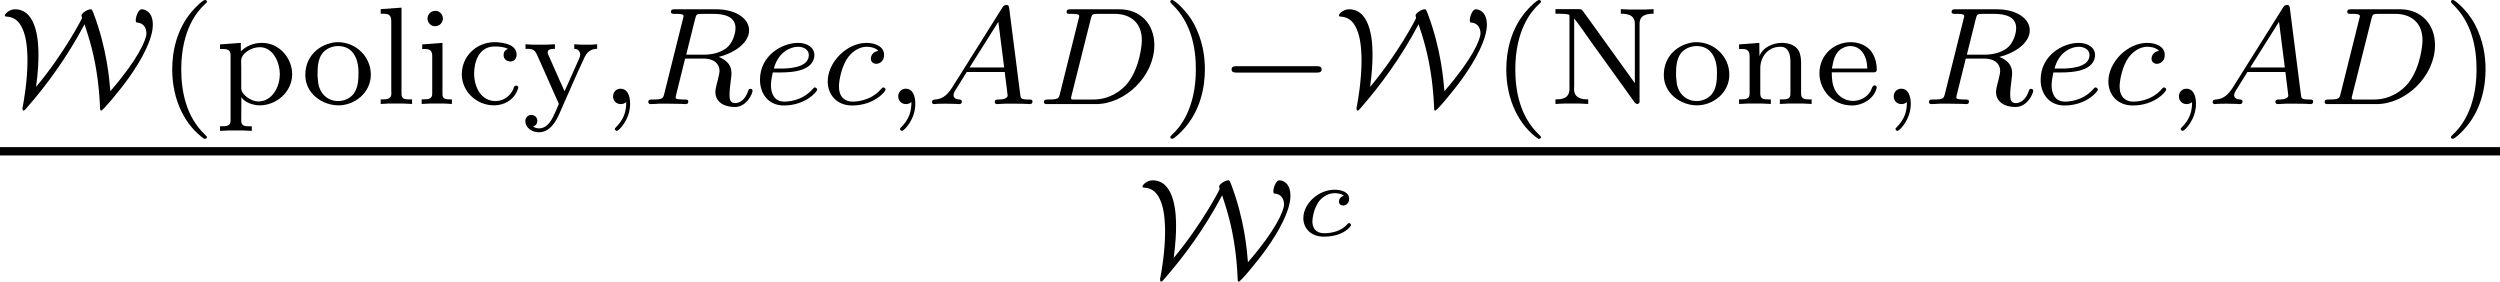
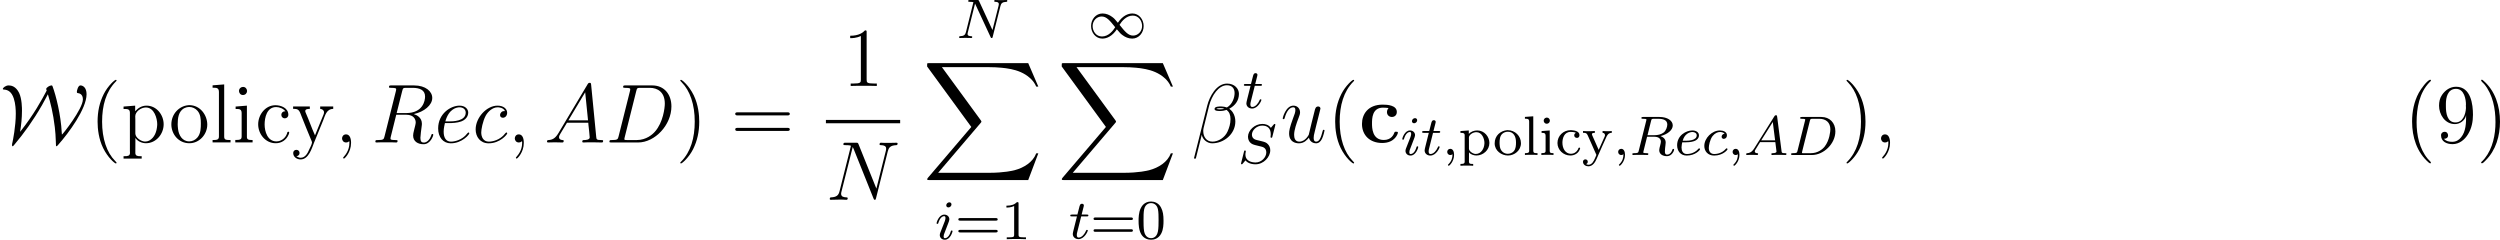
- <svg xmlns="http://www.w3.org/2000/svg" xmlns:xlink="http://www.w3.org/1999/xlink" version="1.1" width="143.549pt" height="16.173pt" viewBox="36.8 518.981 143.549 16.173">
+ <svg xmlns="http://www.w3.org/2000/svg" xmlns:xlink="http://www.w3.org/1999/xlink" version="1.1" width="357.717pt" height="34.304pt" viewBox="99.252 183.665 357.717 34.304">
  <defs>
-     <path id="g14-99" d="M2.774-2.295C2.696-2.277 2.493-2.176 2.493-1.955C2.493-1.805 2.606-1.728 2.732-1.728C2.875-1.728 3.078-1.829 3.078-2.116C3.078-2.505 2.624-2.636 2.242-2.636C1.315-2.636 .448-1.835 .448-1.004C.448-.436 .861 .06 1.632 .06C2.756 .06 3.186-.538 3.186-.604C3.186-.658 3.12-.723 3.072-.723C3.043-.723 3.037-.717 2.947-.628C2.624-.257 2.068-.137 1.644-.137C1.148-.137 .968-.46 .968-.807C.968-.825 .98-1.518 1.393-2.026C1.482-2.128 1.793-2.439 2.248-2.439C2.277-2.439 2.594-2.439 2.774-2.295Z" />
-     <path id="g15-59" d="M1.49-.12C1.49 .399 1.379 .853 .885 1.347C.853 1.371 .837 1.387 .837 1.427C.837 1.49 .901 1.538 .956 1.538C1.052 1.538 1.714 .909 1.714-.024C1.714-.534 1.522-.885 1.172-.885C.893-.885 .733-.662 .733-.446C.733-.223 .885 0 1.18 0C1.371 0 1.49-.112 1.49-.12Z" />
-     <path id="g15-65" d="M1.474-.948C1.108-.367 .781-.287 .494-.263C.414-.255 .319-.247 .319-.112C.319-.088 .335 0 .43 0C.502 0 .55-.024 1.108-.024C1.65-.024 1.833 0 1.873 0S2.032 0 2.032-.151C2.032-.255 1.929-.263 1.889-.263C1.722-.271 1.554-.335 1.554-.51C1.554-.63 1.618-.733 1.769-.964L2.311-1.841H4.495L4.663-.494C4.663-.383 4.519-.263 4.144-.263C4.025-.263 3.921-.263 3.921-.112C3.921-.104 3.929 0 4.057 0C4.136 0 4.439-.016 4.511-.024H5.013C5.731-.024 5.866 0 5.93 0C5.962 0 6.089 0 6.089-.151C6.089-.263 5.986-.263 5.858-.263C5.42-.263 5.412-.335 5.388-.534L4.758-5.46C4.734-5.635 4.726-5.691 4.591-5.691C4.447-5.691 4.4-5.611 4.352-5.531L1.474-.948ZM2.479-2.104L4.129-4.726L4.463-2.104H2.479Z" />
-     <path id="g15-68" d="M1.331-.63C1.259-.327 1.243-.263 .654-.263C.502-.263 .406-.263 .406-.112C.406 0 .51 0 .646 0H3.387C5.069 0 6.743-1.61 6.743-3.387C6.743-4.607 5.93-5.444 4.742-5.444H1.953C1.809-5.444 1.706-5.444 1.706-5.292C1.706-5.181 1.801-5.181 1.937-5.181C2.2-5.181 2.431-5.181 2.431-5.053C2.431-5.021 2.423-5.013 2.399-4.91L1.331-.63ZM3.092-4.886C3.164-5.157 3.172-5.181 3.499-5.181H4.463C5.396-5.181 6.025-4.647 6.025-3.674C6.025-3.411 5.914-2.112 5.22-1.219C4.87-.773 4.184-.263 3.244-.263H2.056C1.985-.279 1.961-.279 1.961-.335C1.961-.399 1.977-.462 1.993-.51L3.092-4.886Z" />
-     <path id="g15-82" d="M3.092-4.886C3.164-5.157 3.172-5.181 3.499-5.181H4.144C4.798-5.181 5.412-5.013 5.412-4.368C5.412-4.017 5.228-3.459 4.862-3.196C4.479-2.925 4.025-2.837 3.563-2.837H2.582L3.092-4.886ZM4.447-2.71C5.428-2.957 6.193-3.555 6.193-4.232C6.193-4.926 5.412-5.444 4.304-5.444H1.953C1.809-5.444 1.706-5.444 1.706-5.292C1.706-5.181 1.809-5.181 1.937-5.181C2.2-5.181 2.431-5.181 2.431-5.053C2.431-5.021 2.423-5.013 2.399-4.91L1.331-.63C1.259-.327 1.243-.263 .654-.263C.502-.263 .406-.263 .406-.112C.406-.08 .43 0 .534 0C.685 0 .869-.016 1.028-.024H1.522C2.264-.024 2.495 0 2.542 0S2.702 0 2.702-.151C2.702-.263 2.598-.263 2.463-.263C2.439-.263 2.295-.263 2.16-.279C1.993-.295 1.977-.319 1.977-.391C1.977-.43 1.993-.478 2-.518L2.519-2.614H3.555C4.272-2.614 4.495-2.232 4.495-1.905C4.495-1.793 4.439-1.57 4.4-1.403C4.336-1.172 4.256-.853 4.256-.709C4.256-.096 4.782 .167 5.372 .167C6.065 .167 6.392-.614 6.392-.765C6.392-.797 6.368-.877 6.265-.877C6.177-.877 6.153-.805 6.145-.773C5.97-.223 5.627-.056 5.396-.056C5.101-.056 5.069-.279 5.069-.542S5.117-1.156 5.149-1.419C5.181-1.658 5.181-1.706 5.181-1.785C5.181-2.264 4.87-2.542 4.447-2.71Z" />
-     <path id="g15-99" d="M3.26-3.053C2.933-3.013 2.829-2.766 2.829-2.606C2.829-2.375 3.037-2.311 3.14-2.311C3.18-2.311 3.587-2.343 3.587-2.829S3.061-3.515 2.582-3.515C1.451-3.515 .351-2.415 .351-1.299C.351-.542 .869 .08 1.753 .08C3.013 .08 3.674-.725 3.674-.829C3.674-.901 3.595-.956 3.547-.956S3.475-.933 3.435-.885C2.805-.143 1.913-.143 1.769-.143C1.339-.143 .996-.406 .996-1.012C.996-1.363 1.156-2.208 1.53-2.702C1.881-3.148 2.279-3.292 2.59-3.292C2.686-3.292 3.053-3.284 3.26-3.053Z" />
-     <path id="g15-101" d="M1.602-1.817C1.777-1.817 2.375-1.825 2.798-1.977C3.491-2.216 3.515-2.694 3.515-2.813C3.515-3.26 3.092-3.515 2.574-3.515C1.674-3.515 .391-2.805 .391-1.395C.391-.582 .885 .08 1.761 .08C3.005 .08 3.674-.717 3.674-.829C3.674-.901 3.595-.956 3.547-.956S3.475-.933 3.435-.885C2.805-.143 1.913-.143 1.777-.143C1.196-.143 1.02-.638 1.02-1.084C1.02-1.323 1.092-1.682 1.124-1.817H1.602ZM1.188-2.04C1.443-3.013 2.168-3.292 2.574-3.292C2.893-3.292 3.196-3.132 3.196-2.813C3.196-2.04 1.889-2.04 1.554-2.04H1.188Z" />
-     <path id="g6-78" d="M.351-5.452V-5.189C.55-5.189 .741-5.189 .94-5.173L1.084-5.149C1.14-5.133 1.156-5.117 1.156-5.053V-.877C1.156-.311 .709-.271 .351-.271V-.008L.877-.032H1.73L2.232-.008V-.271C1.881-.271 1.419-.327 1.419-.869C1.419-.933 1.427-1.004 1.427-1.068V-4.918C1.753-4.511 2.04-4.073 2.343-3.65L4.184-1.092C4.4-.789 4.615-.494 4.83-.191C4.886-.112 4.941-.008 5.053-.008H5.077C5.173-.04 5.181-.096 5.181-.159V-4.615C5.181-5.141 5.643-5.189 5.986-5.189V-5.452L5.483-5.428H4.631L4.105-5.452V-5.189C4.447-5.189 4.91-5.141 4.91-4.615V-1.203L1.945-5.324L1.841-5.436L1.69-5.452H.351Z" />
    <path id="g6-99" d="M2.925-3.172C2.766-3.108 2.678-2.981 2.678-2.821C2.678-2.598 2.837-2.447 3.092-2.447C3.316-2.447 3.427-2.662 3.427-2.829C3.427-3.411 2.742-3.523 2.256-3.555H2.16C1.124-3.555 .279-2.75 .279-1.714C.279-.733 1.116 .072 2.128 .072C2.686 .072 3.236-.215 3.459-.765C3.475-.821 3.523-.893 3.523-.956C3.523-1.028 3.467-1.06 3.403-1.06C3.252-1.06 3.276-.893 3.18-.749C2.981-.399 2.622-.175 2.216-.175C1.395-.175 .988-.956 .988-1.761C.988-2.399 1.243-3.308 2.168-3.308C2.391-3.308 2.702-3.292 2.925-3.172Z" />
-     <path id="g6-101" d="M.94-1.825H3.371C3.475-1.825 3.523-1.881 3.523-1.977C3.523-2.375 3.403-2.837 3.116-3.132C2.829-3.419 2.431-3.555 2.024-3.555C1.092-3.555 .231-2.845 .231-1.761C.231-.853 .956 .08 2.104 .08C2.702 .08 3.339-.295 3.507-.885C3.515-.909 3.523-.933 3.523-.956C3.523-1.02 3.467-1.076 3.403-1.076C3.252-1.076 3.228-.821 3.156-.725C2.957-.391 2.558-.183 2.168-.183C1.745-.183 1.339-.406 1.132-.797C.964-1.116 .94-1.474 .94-1.825ZM.948-2.04C1.028-2.495 1.108-2.989 1.578-3.22C1.714-3.292 1.857-3.332 2.008-3.332C2.527-3.332 2.877-2.901 2.957-2.327C2.965-2.232 2.965-2.136 2.981-2.04H.948Z" />
    <path id="g6-105" d="M.359-3.427V-3.164H.486C.741-3.164 .933-3.116 .933-2.774V-.606C.933-.279 .725-.271 .327-.271V-.008L.813-.032H1.618L2.064-.008V-.271H1.953C1.722-.271 1.522-.287 1.522-.558V-3.515L1.227-3.491L.359-3.427ZM1.044-5.348C.805-5.316 .662-5.109 .662-4.91C.662-4.694 .837-4.471 1.092-4.471C1.363-4.471 1.546-4.686 1.546-4.918C1.546-5.133 1.371-5.356 1.116-5.356C1.092-5.356 1.068-5.348 1.044-5.348Z" />
    <path id="g6-108" d="M.327-5.452V-5.189H.43C.693-5.189 .933-5.181 .933-4.774V-.781C.933-.725 .94-.669 .94-.606C.94-.287 .685-.271 .406-.271H.327V-.008L.805-.032H1.634L2.128-.008V-.271H1.945C1.722-.271 1.522-.295 1.522-.582V-5.539L.327-5.452Z" />
-     <path id="g6-110" d="M.319-3.427V-3.164H.47C.701-3.164 .925-3.132 .925-2.766V-.606C.925-.279 .717-.271 .319-.271V-.008L.805-.032H1.642L2.144-.008V-.271H1.977C1.73-.271 1.538-.295 1.538-.598V-2.064C1.538-2.654 1.929-3.292 2.694-3.292C3.148-3.292 3.268-2.893 3.268-2.415V-.574C3.268-.295 3.053-.271 2.821-.271H2.662V-.008L3.164-.032H4.001L4.487-.008V-.271H4.328C4.097-.271 3.881-.295 3.881-.582V-2.279C3.881-2.542 3.873-2.813 3.746-3.061C3.547-3.411 3.132-3.515 2.758-3.515C2.271-3.515 1.666-3.252 1.49-2.75L1.482-3.515L1.188-3.491L.319-3.427Z" />
    <path id="g6-111" d="M1.993-3.555C1.076-3.459 .231-2.798 .231-1.666C.231-.598 1.219 .072 2.136 .072C3.061 .072 3.993-.646 3.993-1.69C3.993-2.718 3.148-3.555 2.096-3.555H1.993ZM.94-1.546C.94-1.61 .933-1.682 .933-1.753C.933-2.168 .972-2.718 1.315-3.029C1.53-3.228 1.825-3.332 2.12-3.332C2.933-3.332 3.284-2.654 3.284-1.825C3.284-1.387 3.268-.901 2.965-.542C2.75-.303 2.431-.175 2.112-.175C1.522-.175 1.06-.59 .972-1.219C.956-1.331 .956-1.435 .94-1.546Z" />
    <path id="g6-112" d="M.271-3.427V-3.164H.399C.646-3.164 .877-3.14 .877-2.829V.948C.877 1.267 .654 1.275 .271 1.275V1.538L.757 1.514H1.594L2.096 1.538V1.275H1.913C1.682 1.275 1.49 1.243 1.49 .956L1.498-.399C1.674-.096 2.176 .072 2.55 .072C3.515 .072 4.415-.701 4.415-1.722C4.415-2.606 3.706-3.515 2.678-3.515C2.224-3.515 1.793-3.355 1.467-3.029V-3.515L.271-3.427ZM3.698-1.594C3.666-.948 3.252-.151 2.463-.151C2.064-.151 1.49-.542 1.49-.901V-2.176C1.49-2.271 1.482-2.367 1.482-2.471C1.482-2.917 2.072-3.268 2.55-3.268C3.347-3.268 3.706-2.351 3.706-1.722C3.706-1.682 3.706-1.634 3.698-1.594Z" />
    <path id="g6-121" d="M.175-3.435V-3.172H.295C.566-3.172 .709-3.116 .837-2.829L1.02-2.423C1.339-1.698 1.666-.972 1.985-.247L2.056-.096C2.072-.072 2.08-.048 2.08-.016V.008C2.072 .056 2.04 .112 2.016 .159L1.897 .438C1.714 .845 1.474 1.395 .94 1.395C.821 1.395 .709 1.347 .606 1.299C.733 1.243 .853 1.164 .853 .956C.853 .757 .693 .622 .51 .622C.311 .622 .167 .781 .167 .964C.167 1.395 .59 1.618 .933 1.618C1.562 1.618 1.913 1.036 2.136 .518L2.351 .024C2.726-.805 3.076-1.65 3.467-2.471C3.602-2.79 3.77-3.172 4.288-3.172V-3.435L3.961-3.411H3.379L2.973-3.435V-3.172C3.204-3.172 3.316-3.005 3.316-2.845C3.316-2.694 3.22-2.542 3.164-2.407L2.598-1.14C2.534-1.004 2.479-.869 2.415-.733C2.343-.925 2.248-1.116 2.16-1.307L1.506-2.782C1.482-2.845 1.451-2.901 1.451-2.965V-3.005C1.474-3.172 1.722-3.172 1.865-3.172V-3.435L1.355-3.411H.598L.175-3.435Z" />
-     <path id="g17-40" d="M2.654 1.993C2.718 1.993 2.813 1.993 2.813 1.897C2.813 1.865 2.805 1.857 2.702 1.753C1.61 .725 1.339-.757 1.339-1.993C1.339-4.288 2.287-5.364 2.694-5.731C2.805-5.834 2.813-5.842 2.813-5.882S2.782-5.978 2.702-5.978C2.574-5.978 2.176-5.571 2.112-5.499C1.044-4.384 .821-2.949 .821-1.993C.821-.207 1.57 1.227 2.654 1.993Z" />
-     <path id="g17-41" d="M2.463-1.993C2.463-2.75 2.335-3.658 1.841-4.599C1.451-5.332 .725-5.978 .582-5.978C.502-5.978 .478-5.922 .478-5.882C.478-5.85 .478-5.834 .574-5.738C1.69-4.678 1.945-3.22 1.945-1.993C1.945 .295 .996 1.379 .59 1.745C.486 1.849 .478 1.857 .478 1.897S.502 1.993 .582 1.993C.709 1.993 1.108 1.586 1.172 1.514C2.24 .399 2.463-1.036 2.463-1.993Z" />
-     <path id="g12-0" d="M5.571-1.809C5.699-1.809 5.874-1.809 5.874-1.993S5.699-2.176 5.571-2.176H1.004C.877-2.176 .701-2.176 .701-1.993S.877-1.809 1.004-1.809H5.571Z" />
-     <path id="g12-87" d="M6.336-.741C6.28-1.411 6.145-3.156 5.38-5.189C5.3-5.388 5.292-5.396 5.276-5.412C5.26-5.444 5.22-5.444 5.204-5.444C5.013-5.444 4.678-5.212 4.678-5.085C4.678-5.045 4.71-4.981 4.71-4.941C4.71-4.91 3.69-2.925 2.072-.988C2.192-1.889 2.208-2.447 2.208-2.805C2.208-3.316 2.208-5.444 .853-5.444C.542-5.444 .279-5.181 .279-5.093C.279-5.029 .311-5.029 .422-5.021C.869-4.981 1.164-4.718 1.371-4.129C1.57-3.563 1.578-2.75 1.578-2.503C1.578-1.363 1.363-.143 1.323 .048C1.291 .191 1.291 .207 1.291 .247C1.291 .311 1.307 .375 1.355 .375S1.506 .255 1.57 .175C2.694-1.116 3.834-2.662 4.854-4.583C5.117-3.786 5.42-2.853 5.611-1.395C5.691-.781 5.731-.135 5.738 .04C5.738 .088 5.746 .303 5.754 .327C5.762 .343 5.77 .375 5.81 .375C5.906 .375 6.822-.709 7.388-1.498C8.122-2.527 8.775-3.722 8.775-4.559C8.775-5.268 8.361-5.444 8.137-5.444C7.938-5.444 7.795-5.005 7.795-4.83C7.795-4.686 7.819-4.686 7.914-4.678C8.408-4.607 8.408-4.121 8.408-4.065C8.408-3.698 7.922-2.566 6.336-.741Z" />
+     <path id="g7-99" d="M5.595-1.399C5.595-1.542 5.464-1.542 5.344-1.542C5.153-1.542 5.141-1.53 5.081-1.387C4.997-1.16 4.674-.359 3.575-.359C1.889-.359 1.889-2.176 1.889-2.714C1.889-3.419 1.901-4.985 3.467-4.985C3.551-4.985 4.256-4.961 4.256-4.902C4.256-4.89 4.244-4.878 4.22-4.866C4.184-4.83 4.029-4.651 4.029-4.352C4.029-3.85 4.435-3.646 4.734-3.646C4.985-3.646 5.44-3.802 5.44-4.364C5.44-5.344 4.065-5.416 3.419-5.416C1.291-5.416 .454-4.029 .454-2.654C.454-1.028 1.59 .072 3.347 .072C5.224 .072 5.595-1.315 5.595-1.399Z" />
+     <path id="g16-48" d="M3.897-2.542C3.897-3.395 3.81-3.913 3.547-4.423C3.196-5.125 2.55-5.3 2.112-5.3C1.108-5.3 .741-4.551 .63-4.328C.343-3.746 .327-2.957 .327-2.542C.327-2.016 .351-1.211 .733-.574C1.1 .016 1.69 .167 2.112 .167C2.495 .167 3.18 .048 3.579-.741C3.873-1.315 3.897-2.024 3.897-2.542ZM2.112-.056C1.841-.056 1.291-.183 1.124-1.02C1.036-1.474 1.036-2.224 1.036-2.638C1.036-3.188 1.036-3.746 1.124-4.184C1.291-4.997 1.913-5.077 2.112-5.077C2.383-5.077 2.933-4.941 3.092-4.216C3.188-3.778 3.188-3.18 3.188-2.638C3.188-2.168 3.188-1.451 3.092-1.004C2.925-.167 2.375-.056 2.112-.056Z" />
+     <path id="g16-49" d="M2.503-5.077C2.503-5.292 2.487-5.3 2.271-5.3C1.945-4.981 1.522-4.79 .765-4.79V-4.527C.98-4.527 1.411-4.527 1.873-4.742V-.654C1.873-.359 1.849-.263 1.092-.263H.813V0C1.14-.024 1.825-.024 2.184-.024S3.236-.024 3.563 0V-.263H3.284C2.527-.263 2.503-.359 2.503-.654V-5.077Z" />
+     <path id="g16-61" d="M5.826-2.654C5.946-2.654 6.105-2.654 6.105-2.837S5.914-3.021 5.794-3.021H.781C.662-3.021 .47-3.021 .47-2.837S.63-2.654 .749-2.654H5.826ZM5.794-.964C5.914-.964 6.105-.964 6.105-1.148S5.946-1.331 5.826-1.331H.749C.63-1.331 .47-1.331 .47-1.148S.662-.964 .781-.964H5.794Z" />
+     <path id="g10-88" d="M15.135 16.737L16.582 12.912H16.283C15.817 14.155 14.549 14.968 13.175 15.327C12.924 15.386 11.752 15.697 9.457 15.697H2.248L8.333 8.56C8.416 8.464 8.44 8.428 8.44 8.369C8.44 8.345 8.44 8.309 8.357 8.189L2.786 .574H9.337C10.939 .574 12.027 .741 12.134 .765C12.78 .861 13.82 1.064 14.765 1.662C15.064 1.853 15.876 2.391 16.283 3.359H16.582L15.135 0H1.004C.729 0 .717 .012 .681 .084C.669 .12 .669 .347 .669 .478L6.994 9.134L.801 16.391C.681 16.534 .681 16.594 .681 16.606C.681 16.737 .789 16.737 1.004 16.737H15.135Z" />
+     <path id="g14-59" d="M1.49-.12C1.49 .399 1.379 .853 .885 1.347C.853 1.371 .837 1.387 .837 1.427C.837 1.49 .901 1.538 .956 1.538C1.052 1.538 1.714 .909 1.714-.024C1.714-.534 1.522-.885 1.172-.885C.893-.885 .733-.662 .733-.446C.733-.223 .885 0 1.18 0C1.371 0 1.49-.112 1.49-.12Z" />
+     <path id="g14-65" d="M1.474-.948C1.108-.367 .781-.287 .494-.263C.414-.255 .319-.247 .319-.112C.319-.088 .335 0 .43 0C.502 0 .55-.024 1.108-.024C1.65-.024 1.833 0 1.873 0S2.032 0 2.032-.151C2.032-.255 1.929-.263 1.889-.263C1.722-.271 1.554-.335 1.554-.51C1.554-.63 1.618-.733 1.769-.964L2.311-1.841H4.495L4.663-.494C4.663-.383 4.519-.263 4.144-.263C4.025-.263 3.921-.263 3.921-.112C3.921-.104 3.929 0 4.057 0C4.136 0 4.439-.016 4.511-.024H5.013C5.731-.024 5.866 0 5.93 0C5.962 0 6.089 0 6.089-.151C6.089-.263 5.986-.263 5.858-.263C5.42-.263 5.412-.335 5.388-.534L4.758-5.46C4.734-5.635 4.726-5.691 4.591-5.691C4.447-5.691 4.4-5.611 4.352-5.531L1.474-.948ZM2.479-2.104L4.129-4.726L4.463-2.104H2.479Z" />
+     <path id="g14-68" d="M1.331-.63C1.259-.327 1.243-.263 .654-.263C.502-.263 .406-.263 .406-.112C.406 0 .51 0 .646 0H3.387C5.069 0 6.743-1.61 6.743-3.387C6.743-4.607 5.93-5.444 4.742-5.444H1.953C1.809-5.444 1.706-5.444 1.706-5.292C1.706-5.181 1.801-5.181 1.937-5.181C2.2-5.181 2.431-5.181 2.431-5.053C2.431-5.021 2.423-5.013 2.399-4.91L1.331-.63ZM3.092-4.886C3.164-5.157 3.172-5.181 3.499-5.181H4.463C5.396-5.181 6.025-4.647 6.025-3.674C6.025-3.411 5.914-2.112 5.22-1.219C4.87-.773 4.184-.263 3.244-.263H2.056C1.985-.279 1.961-.279 1.961-.335C1.961-.399 1.977-.462 1.993-.51L3.092-4.886Z" />
+     <path id="g14-78" d="M6.312-4.575C6.408-4.965 6.583-5.157 7.157-5.181C7.237-5.181 7.301-5.228 7.301-5.332C7.301-5.38 7.261-5.444 7.181-5.444C7.125-5.444 6.974-5.42 6.384-5.42C5.746-5.42 5.643-5.444 5.571-5.444C5.444-5.444 5.42-5.356 5.42-5.292C5.42-5.189 5.523-5.181 5.595-5.181C6.081-5.165 6.081-4.949 6.081-4.838C6.081-4.798 6.081-4.758 6.049-4.631L5.173-1.14L3.252-5.3C3.188-5.444 3.172-5.444 2.981-5.444H1.945C1.801-5.444 1.698-5.444 1.698-5.292C1.698-5.181 1.793-5.181 1.961-5.181C2.024-5.181 2.264-5.181 2.447-5.133L1.379-.853C1.283-.454 1.076-.279 .542-.263C.494-.263 .399-.255 .399-.112C.399-.064 .438 0 .518 0C.55 0 .733-.024 1.307-.024C1.937-.024 2.056 0 2.128 0C2.16 0 2.279 0 2.279-.151C2.279-.247 2.192-.263 2.136-.263C1.849-.271 1.61-.319 1.61-.598C1.61-.638 1.634-.749 1.634-.757L2.678-4.918H2.686L4.902-.143C4.957-.016 4.965 0 5.053 0C5.165 0 5.173-.032 5.204-.167L6.312-4.575Z" />
+     <path id="g14-82" d="M3.092-4.886C3.164-5.157 3.172-5.181 3.499-5.181H4.144C4.798-5.181 5.412-5.013 5.412-4.368C5.412-4.017 5.228-3.459 4.862-3.196C4.479-2.925 4.025-2.837 3.563-2.837H2.582L3.092-4.886ZM4.447-2.71C5.428-2.957 6.193-3.555 6.193-4.232C6.193-4.926 5.412-5.444 4.304-5.444H1.953C1.809-5.444 1.706-5.444 1.706-5.292C1.706-5.181 1.809-5.181 1.937-5.181C2.2-5.181 2.431-5.181 2.431-5.053C2.431-5.021 2.423-5.013 2.399-4.91L1.331-.63C1.259-.327 1.243-.263 .654-.263C.502-.263 .406-.263 .406-.112C.406-.08 .43 0 .534 0C.685 0 .869-.016 1.028-.024H1.522C2.264-.024 2.495 0 2.542 0S2.702 0 2.702-.151C2.702-.263 2.598-.263 2.463-.263C2.439-.263 2.295-.263 2.16-.279C1.993-.295 1.977-.319 1.977-.391C1.977-.43 1.993-.478 2-.518L2.519-2.614H3.555C4.272-2.614 4.495-2.232 4.495-1.905C4.495-1.793 4.439-1.57 4.4-1.403C4.336-1.172 4.256-.853 4.256-.709C4.256-.096 4.782 .167 5.372 .167C6.065 .167 6.392-.614 6.392-.765C6.392-.797 6.368-.877 6.265-.877C6.177-.877 6.153-.805 6.145-.773C5.97-.223 5.627-.056 5.396-.056C5.101-.056 5.069-.279 5.069-.542S5.117-1.156 5.149-1.419C5.181-1.658 5.181-1.706 5.181-1.785C5.181-2.264 4.87-2.542 4.447-2.71Z" />
+     <path id="g14-83" d="M5.348-5.396C5.356-5.428 5.372-5.475 5.372-5.515C5.372-5.571 5.324-5.611 5.268-5.611S5.197-5.595 5.109-5.499C5.021-5.396 4.814-5.141 4.726-5.045C4.415-5.499 3.913-5.611 3.507-5.611C2.399-5.611 1.451-4.678 1.451-3.77C1.451-3.308 1.698-3.037 1.737-2.981C2-2.702 2.232-2.638 2.805-2.503C3.084-2.431 3.1-2.431 3.332-2.375S4.073-2.192 4.073-1.53C4.073-.837 3.387-.096 2.55-.096C2.032-.096 1.084-.255 1.084-1.243C1.084-1.267 1.084-1.435 1.132-1.626L1.14-1.706C1.14-1.801 1.052-1.809 1.02-1.809C.917-1.809 .909-1.777 .869-1.594L.542-.295C.51-.175 .454 .04 .454 .064C.454 .128 .502 .167 .558 .167S.622 .159 .709 .056L1.092-.391C1.275-.151 1.73 .167 2.534 .167C3.69 .167 4.639-.877 4.639-1.833C4.639-2.2 4.519-2.487 4.304-2.71C4.065-2.973 3.802-3.037 3.427-3.132C3.196-3.188 2.885-3.26 2.702-3.308C2.463-3.363 2.016-3.523 2.016-4.081C2.016-4.702 2.686-5.372 3.499-5.372C4.216-5.372 4.71-4.997 4.71-4.136C4.71-3.945 4.678-3.778 4.678-3.746C4.678-3.65 4.75-3.634 4.806-3.634C4.902-3.634 4.91-3.666 4.941-3.794L5.348-5.396Z" />
+     <path id="g14-99" d="M3.26-3.053C2.933-3.013 2.829-2.766 2.829-2.606C2.829-2.375 3.037-2.311 3.14-2.311C3.18-2.311 3.587-2.343 3.587-2.829S3.061-3.515 2.582-3.515C1.451-3.515 .351-2.415 .351-1.299C.351-.542 .869 .08 1.753 .08C3.013 .08 3.674-.725 3.674-.829C3.674-.901 3.595-.956 3.547-.956S3.475-.933 3.435-.885C2.805-.143 1.913-.143 1.769-.143C1.339-.143 .996-.406 .996-1.012C.996-1.363 1.156-2.208 1.53-2.702C1.881-3.148 2.279-3.292 2.59-3.292C2.686-3.292 3.053-3.284 3.26-3.053Z" />
+     <path id="g14-101" d="M1.602-1.817C1.777-1.817 2.375-1.825 2.798-1.977C3.491-2.216 3.515-2.694 3.515-2.813C3.515-3.26 3.092-3.515 2.574-3.515C1.674-3.515 .391-2.805 .391-1.395C.391-.582 .885 .08 1.761 .08C3.005 .08 3.674-.717 3.674-.829C3.674-.901 3.595-.956 3.547-.956S3.475-.933 3.435-.885C2.805-.143 1.913-.143 1.777-.143C1.196-.143 1.02-.638 1.02-1.084C1.02-1.323 1.092-1.682 1.124-1.817H1.602ZM1.188-2.04C1.443-3.013 2.168-3.292 2.574-3.292C2.893-3.292 3.196-3.132 3.196-2.813C3.196-2.04 1.889-2.04 1.554-2.04H1.188Z" />
+     <path id="g14-105" d="M2.375-4.973C2.375-5.149 2.248-5.276 2.064-5.276C1.857-5.276 1.626-5.085 1.626-4.846C1.626-4.67 1.753-4.543 1.937-4.543C2.144-4.543 2.375-4.734 2.375-4.973ZM1.211-2.048L.781-.948C.741-.829 .701-.733 .701-.598C.701-.207 1.004 .08 1.427 .08C2.2 .08 2.527-1.036 2.527-1.14C2.527-1.219 2.463-1.243 2.407-1.243C2.311-1.243 2.295-1.188 2.271-1.108C2.088-.47 1.761-.143 1.443-.143C1.347-.143 1.251-.183 1.251-.399C1.251-.59 1.307-.733 1.411-.98C1.49-1.196 1.57-1.411 1.658-1.626L1.905-2.271C1.977-2.455 2.072-2.702 2.072-2.837C2.072-3.236 1.753-3.515 1.347-3.515C.574-3.515 .239-2.399 .239-2.295C.239-2.224 .295-2.192 .359-2.192C.462-2.192 .47-2.24 .494-2.319C.717-3.076 1.084-3.292 1.323-3.292C1.435-3.292 1.514-3.252 1.514-3.029C1.514-2.949 1.506-2.837 1.427-2.598L1.211-2.048Z" />
+     <path id="g14-116" d="M1.761-3.172H2.542C2.694-3.172 2.79-3.172 2.79-3.324C2.79-3.435 2.686-3.435 2.55-3.435H1.825L2.112-4.567C2.144-4.686 2.144-4.726 2.144-4.734C2.144-4.902 2.016-4.981 1.881-4.981C1.61-4.981 1.554-4.766 1.467-4.407L1.219-3.435H.454C.303-3.435 .199-3.435 .199-3.284C.199-3.172 .303-3.172 .438-3.172H1.156L.677-1.259C.63-1.06 .558-.781 .558-.669C.558-.191 .948 .08 1.371 .08C2.224 .08 2.71-1.044 2.71-1.14C2.71-1.227 2.638-1.243 2.59-1.243C2.503-1.243 2.495-1.211 2.439-1.092C2.279-.709 1.881-.143 1.395-.143C1.227-.143 1.132-.255 1.132-.518C1.132-.669 1.156-.757 1.18-.861L1.761-3.172Z" />
+     <path id="g15-12" d="M6.767-6.958C6.767-7.675 6.157-8.428 5.069-8.428C3.527-8.428 2.546-6.539 2.236-5.296L.347 2.2C.323 2.295 .395 2.319 .454 2.319C.538 2.319 .598 2.307 .61 2.248L1.447-1.1C1.566-.43 2.224 .12 2.929 .12C4.639 .12 6.253-1.219 6.253-3.001C6.253-3.455 6.145-3.909 5.894-4.292C5.75-4.519 5.571-4.686 5.38-4.83C6.241-5.284 6.767-6.013 6.767-6.958ZM4.686-4.842C4.495-4.77 4.304-4.746 4.077-4.746C3.909-4.746 3.754-4.734 3.539-4.806C3.658-4.89 3.838-4.914 4.089-4.914C4.304-4.914 4.519-4.89 4.686-4.842ZM6.145-7.066C6.145-6.408 5.822-5.452 5.045-5.009C4.818-5.093 4.507-5.153 4.244-5.153C3.993-5.153 3.276-5.177 3.276-4.794C3.276-4.471 3.933-4.507 4.136-4.507C4.447-4.507 4.722-4.579 5.009-4.663C5.392-4.352 5.559-3.945 5.559-3.347C5.559-2.654 5.368-2.092 5.141-1.578C4.746-.693 3.814-.12 2.989-.12C2.116-.12 1.662-.813 1.662-1.626C1.662-1.733 1.662-1.889 1.71-2.068L2.487-5.212C2.881-6.779 3.885-8.189 5.045-8.189C5.906-8.189 6.145-7.592 6.145-7.066Z" />
+     <path id="g15-59" d="M2.331 .048C2.331-.646 2.104-1.16 1.614-1.16C1.231-1.16 1.04-.849 1.04-.586S1.219 0 1.626 0C1.781 0 1.913-.048 2.02-.155C2.044-.179 2.056-.179 2.068-.179C2.092-.179 2.092-.012 2.092 .048C2.092 .442 2.02 1.219 1.327 1.997C1.196 2.14 1.196 2.164 1.196 2.188C1.196 2.248 1.255 2.307 1.315 2.307C1.411 2.307 2.331 1.423 2.331 .048Z" />
+     <path id="g15-65" d="M2.032-1.327C1.614-.622 1.207-.383 .634-.347C.502-.335 .406-.335 .406-.12C.406-.048 .466 0 .55 0C.765 0 1.303-.024 1.518-.024C1.865-.024 2.248 0 2.582 0C2.654 0 2.798 0 2.798-.227C2.798-.335 2.702-.347 2.63-.347C2.355-.371 2.128-.466 2.128-.753C2.128-.921 2.2-1.052 2.355-1.315L3.264-2.821H6.312C6.324-2.714 6.324-2.618 6.336-2.511C6.372-2.2 6.516-.956 6.516-.729C6.516-.371 5.906-.347 5.715-.347C5.583-.347 5.452-.347 5.452-.132C5.452 0 5.559 0 5.631 0C5.834 0 6.073-.024 6.276-.024H6.958C7.687-.024 8.213 0 8.225 0C8.309 0 8.44 0 8.44-.227C8.44-.347 8.333-.347 8.153-.347C7.496-.347 7.484-.454 7.448-.813L6.719-8.273C6.695-8.512 6.647-8.536 6.516-8.536C6.396-8.536 6.324-8.512 6.217-8.333L2.032-1.327ZM3.467-3.168L5.87-7.185L6.276-3.168H3.467Z" />
+     <path id="g15-68" d="M1.877-.885C1.769-.466 1.745-.347 .909-.347C.681-.347 .562-.347 .562-.132C.562 0 .634 0 .873 0H4.663C7.077 0 9.433-2.499 9.433-5.165C9.433-6.886 8.404-8.165 6.695-8.165H2.857C2.63-8.165 2.523-8.165 2.523-7.938C2.523-7.819 2.63-7.819 2.809-7.819C3.539-7.819 3.539-7.723 3.539-7.592C3.539-7.568 3.539-7.496 3.491-7.317L1.877-.885ZM4.4-7.352C4.507-7.795 4.555-7.819 5.021-7.819H6.336C7.46-7.819 8.488-7.209 8.488-5.559C8.488-4.961 8.249-2.881 7.089-1.566C6.755-1.172 5.846-.347 4.471-.347H3.108C2.941-.347 2.917-.347 2.845-.359C2.714-.371 2.702-.395 2.702-.49C2.702-.574 2.726-.646 2.75-.753L4.4-7.352Z" />
+     <path id="g15-78" d="M8.847-6.91C8.978-7.424 9.17-7.783 10.078-7.819C10.114-7.819 10.258-7.831 10.258-8.034C10.258-8.165 10.15-8.165 10.102-8.165C9.863-8.165 9.253-8.141 9.014-8.141H8.44C8.273-8.141 8.058-8.165 7.89-8.165C7.819-8.165 7.675-8.165 7.675-7.938C7.675-7.819 7.771-7.819 7.855-7.819C8.572-7.795 8.62-7.52 8.62-7.305C8.62-7.197 8.608-7.161 8.572-6.994L7.221-1.602L4.663-7.962C4.579-8.153 4.567-8.165 4.304-8.165H2.845C2.606-8.165 2.499-8.165 2.499-7.938C2.499-7.819 2.582-7.819 2.809-7.819C2.869-7.819 3.575-7.819 3.575-7.711C3.575-7.687 3.551-7.592 3.539-7.556L1.949-1.219C1.805-.634 1.518-.383 .729-.347C.669-.347 .55-.335 .55-.12C.55 0 .669 0 .705 0C.944 0 1.554-.024 1.793-.024H2.367C2.534-.024 2.738 0 2.905 0C2.989 0 3.12 0 3.12-.227C3.12-.335 3.001-.347 2.953-.347C2.558-.359 2.176-.43 2.176-.861C2.176-.956 2.2-1.064 2.224-1.16L3.838-7.556C3.909-7.436 3.909-7.412 3.957-7.305L6.802-.215C6.862-.072 6.886 0 6.994 0C7.113 0 7.125-.036 7.173-.239L8.847-6.91Z" />
+     <path id="g15-82" d="M4.4-7.352C4.507-7.795 4.555-7.819 5.021-7.819H5.882C6.91-7.819 7.675-7.508 7.675-6.575C7.675-5.966 7.364-4.208 4.961-4.208H3.61L4.4-7.352ZM6.061-4.065C7.544-4.388 8.703-5.344 8.703-6.372C8.703-7.305 7.759-8.165 6.097-8.165H2.857C2.618-8.165 2.511-8.165 2.511-7.938C2.511-7.819 2.594-7.819 2.821-7.819C3.539-7.819 3.539-7.723 3.539-7.592C3.539-7.568 3.539-7.496 3.491-7.317L1.877-.885C1.769-.466 1.745-.347 .921-.347C.646-.347 .562-.347 .562-.12C.562 0 .693 0 .729 0C.944 0 1.196-.024 1.423-.024H2.833C3.049-.024 3.3 0 3.515 0C3.61 0 3.742 0 3.742-.227C3.742-.347 3.634-.347 3.455-.347C2.726-.347 2.726-.442 2.726-.562C2.726-.574 2.726-.658 2.75-.753L3.551-3.969H4.985C6.121-3.969 6.336-3.252 6.336-2.857C6.336-2.678 6.217-2.212 6.133-1.901C6.001-1.351 5.966-1.219 5.966-.992C5.966-.143 6.659 .251 7.46 .251C8.428 .251 8.847-.933 8.847-1.1C8.847-1.184 8.787-1.219 8.715-1.219C8.62-1.219 8.596-1.148 8.572-1.052C8.285-.203 7.795 .012 7.496 .012S7.006-.12 7.006-.658C7.006-.944 7.149-2.032 7.161-2.092C7.221-2.534 7.221-2.582 7.221-2.678C7.221-3.551 6.516-3.921 6.061-4.065Z" />
+     <path id="g15-99" d="M4.674-4.495C4.447-4.495 4.34-4.495 4.172-4.352C4.101-4.292 3.969-4.113 3.969-3.921C3.969-3.682 4.148-3.539 4.376-3.539C4.663-3.539 4.985-3.778 4.985-4.256C4.985-4.83 4.435-5.272 3.61-5.272C2.044-5.272 .478-3.563 .478-1.865C.478-.825 1.124 .12 2.343 .12C3.969 .12 4.997-1.148 4.997-1.303C4.997-1.375 4.926-1.435 4.878-1.435C4.842-1.435 4.83-1.423 4.722-1.315C3.957-.299 2.821-.12 2.367-.12C1.542-.12 1.279-.837 1.279-1.435C1.279-1.853 1.482-3.013 1.913-3.826C2.224-4.388 2.869-5.033 3.622-5.033C3.778-5.033 4.435-5.009 4.674-4.495Z" />
+     <path id="g15-101" d="M2.14-2.774C2.463-2.774 3.276-2.798 3.85-3.013C4.758-3.359 4.842-4.053 4.842-4.268C4.842-4.794 4.388-5.272 3.599-5.272C2.343-5.272 .538-4.136 .538-2.008C.538-.753 1.255 .12 2.343 .12C3.969 .12 4.997-1.148 4.997-1.303C4.997-1.375 4.926-1.435 4.878-1.435C4.842-1.435 4.83-1.423 4.722-1.315C3.957-.299 2.821-.12 2.367-.12C1.686-.12 1.327-.658 1.327-1.542C1.327-1.71 1.327-2.008 1.506-2.774H2.14ZM1.566-3.013C2.08-4.854 3.216-5.033 3.599-5.033C4.125-5.033 4.483-4.722 4.483-4.268C4.483-3.013 2.57-3.013 2.068-3.013H1.566Z" />
+     <path id="g15-117" d="M4.077-.693C4.232-.024 4.806 .12 5.093 .12C5.475 .12 5.762-.132 5.954-.538C6.157-.968 6.312-1.674 6.312-1.71C6.312-1.769 6.265-1.817 6.193-1.817C6.085-1.817 6.073-1.757 6.025-1.578C5.81-.753 5.595-.12 5.117-.12C4.758-.12 4.758-.514 4.758-.669C4.758-.944 4.794-1.064 4.914-1.566C4.997-1.889 5.081-2.212 5.153-2.546L5.643-4.495C5.727-4.794 5.727-4.818 5.727-4.854C5.727-5.033 5.583-5.153 5.404-5.153C5.057-5.153 4.973-4.854 4.902-4.555C4.782-4.089 4.136-1.518 4.053-1.1C4.041-1.1 3.575-.12 2.702-.12C2.08-.12 1.961-.658 1.961-1.1C1.961-1.781 2.295-2.738 2.606-3.539C2.75-3.921 2.809-4.077 2.809-4.316C2.809-4.83 2.439-5.272 1.865-5.272C.765-5.272 .323-3.539 .323-3.443C.323-3.395 .371-3.335 .454-3.335C.562-3.335 .574-3.383 .622-3.551C.909-4.579 1.375-5.033 1.829-5.033C1.949-5.033 2.14-5.021 2.14-4.639C2.14-4.328 2.008-3.981 1.829-3.527C1.303-2.104 1.243-1.65 1.243-1.291C1.243-.072 2.164 .12 2.654 .12C3.419 .12 3.838-.406 4.077-.693Z" />
+     <path id="g23-40" d="M3.718-8.966C3.3-8.811 2.511-7.771 2.14-7.101C1.459-5.846 1.184-4.411 1.184-2.989C1.184-.789 1.853 1.411 3.587 2.893C3.646 2.929 3.718 2.989 3.79 2.989C3.85 2.989 3.885 2.929 3.885 2.893C3.885 2.762 3.551 2.499 3.431 2.343C2.236 .921 1.829-1.04 1.829-2.893C1.829-4.89 2.212-7.149 3.706-8.644C3.778-8.715 3.885-8.799 3.885-8.883C3.885-8.942 3.826-8.978 3.766-8.978C3.742-8.978 3.73-8.978 3.718-8.966Z" />
+     <path id="g23-41" d="M.705-8.966C.669-8.954 .658-8.931 .658-8.895C.658-8.739 .968-8.512 1.1-8.357C2.331-6.862 2.714-4.842 2.714-2.917C2.714-1.112 2.331 .837 1.172 2.283L.885 2.606C.801 2.69 .658 2.786 .658 2.893C.658 2.941 .705 2.977 .765 2.977H.801C.944 2.953 1.16 2.714 1.315 2.558C2.774 1.1 3.359-.956 3.359-2.977C3.359-5.177 2.69-7.4 .944-8.883C.897-8.931 .837-8.978 .765-8.978C.741-8.978 .729-8.978 .705-8.966Z" />
+     <path id="g23-57" d="M4.352-3.862H4.364C4.364-2.809 4.34-1.578 3.646-.741C3.324-.323 2.905-.096 2.367-.096C1.937-.096 1.482-.179 1.196-.526C1.47-.526 1.781-.646 1.781-1.016C1.781-1.267 1.614-1.53 1.291-1.53C1.028-1.53 .789-1.351 .777-1.064V-1.016C.777-.155 1.542 .239 2.427 .239C3.395 .239 4.172-.406 4.639-1.184C5.153-2.02 5.344-2.989 5.344-3.957C5.344-5.428 5.057-7.974 2.929-7.974C2.08-7.974 1.387-7.496 .921-6.814C.598-6.348 .49-5.822 .49-5.26C.49-4.041 1.315-2.63 2.762-2.63C3.467-2.63 4.196-3.132 4.352-3.862ZM4.328-5.308C4.328-5.189 4.34-5.081 4.34-4.973V-4.89C4.28-4.041 3.933-2.869 2.833-2.869C1.65-2.869 1.47-4.22 1.47-5.141V-5.547C1.47-6.36 1.698-7.675 2.917-7.675C4.125-7.675 4.34-6.109 4.34-5.44C4.34-5.392 4.328-5.356 4.328-5.308Z" />
+     <path id="g23-99" d="M4.316-4.447C4.28-4.447 4.256-4.459 4.22-4.459C3.945-4.459 3.73-4.232 3.73-3.957C3.73-3.658 3.957-3.455 4.22-3.455C4.495-3.455 4.734-3.646 4.734-3.969C4.734-4.949 3.658-5.332 2.893-5.332C1.447-5.332 .418-3.981 .418-2.594C.418-1.219 1.447 .108 2.929 .108C3.73 .108 4.435-.323 4.782-1.148C4.806-1.219 4.854-1.327 4.854-1.423V-1.47C4.842-1.518 4.794-1.542 4.746-1.542C4.567-1.542 4.567-1.363 4.531-1.243C4.304-.61 3.694-.155 3.025-.155C1.757-.155 1.339-1.578 1.339-2.57C1.339-3.551 1.65-5.069 2.989-5.069C3.467-5.069 4.029-4.854 4.316-4.447Z" />
+     <path id="g23-105" d="M.442-5.141V-4.794H.634C1.016-4.794 1.303-4.734 1.303-4.196V-.861C1.303-.418 1.076-.359 .395-.359V-.012H2.869V-.359H2.702C2.355-.359 2.056-.383 2.056-.789V-5.272L.442-5.141ZM1.411-7.938C1.088-7.89 .921-7.627 .921-7.376S1.112-6.791 1.482-6.791S2.08-7.077 2.08-7.364C2.08-7.615 1.889-7.95 1.518-7.95C1.482-7.95 1.447-7.938 1.411-7.938Z" />
+     <path id="g23-108" d="M.395-8.177V-7.831H.61C.992-7.831 1.303-7.783 1.303-7.221V-.849C1.303-.406 .992-.359 .658-.359H.395V-.012H2.965V-.359H2.678C2.331-.359 2.056-.395 2.056-.825V-8.309L.395-8.177Z" />
+     <path id="g23-111" d="M2.75-5.332C1.47-5.212 .347-4.101 .347-2.582C.347-1.219 1.351 .108 2.929 .108C4.364 .108 5.487-1.16 5.487-2.558C5.487-3.897 4.495-5.344 2.905-5.344C2.857-5.344 2.798-5.332 2.75-5.332ZM1.267-2.307C1.255-2.403 1.255-2.499 1.255-2.594C1.255-3.419 1.339-4.507 2.26-4.937C2.463-5.033 2.69-5.081 2.905-5.081C3.359-5.081 3.802-4.878 4.101-4.519C4.519-4.029 4.567-3.359 4.567-2.738C4.567-2.068 4.555-1.303 4.101-.741C3.802-.371 3.359-.155 2.905-.155C1.913-.155 1.399-1.052 1.303-1.937C1.279-2.056 1.279-2.188 1.267-2.307Z" />
+     <path id="g23-112" d="M.335-5.141V-4.794H.55C.909-4.794 1.243-4.758 1.243-4.256V1.243C1.243 1.315 1.255 1.399 1.255 1.482C1.255 1.937 .897 1.961 .502 1.961H.335V2.307H2.929V1.961H2.666C2.331 1.961 2.02 1.913 2.02 1.482L2.032-.658C2.331-.155 2.989 .108 3.539 .108C4.985 .108 6.073-1.196 6.073-2.606C6.073-3.945 5.069-5.272 3.622-5.272C2.965-5.272 2.427-4.949 1.997-4.471V-5.272L.335-5.141ZM5.141-2.391C5.081-1.59 4.794-.693 3.993-.263C3.814-.179 3.622-.132 3.419-.132C2.857-.132 2.02-.681 2.02-1.291V-3.288C2.02-3.443 2.008-3.587 2.008-3.742C2.008-4.411 2.821-5.009 3.527-5.009C4.734-5.009 5.153-3.431 5.153-2.606C5.153-2.534 5.153-2.463 5.141-2.391Z" />
+     <path id="g23-121" d="M.215-5.153V-4.806H.442C1.1-4.806 1.172-4.364 1.447-3.682C1.889-2.582 2.331-1.459 2.798-.359C2.845-.263 2.917-.108 2.917-.024V.024C2.869 .323 2.666 .705 2.546 .944C2.319 1.482 1.973 2.188 1.291 2.188C1.04 2.188 .909 2.08 .693 1.973V1.961C.944 1.937 1.136 1.769 1.136 1.506C1.136 1.255 .956 1.052 .693 1.052S.227 1.231 .227 1.506C.227 2.104 .789 2.427 1.279 2.427C2.463 2.427 2.905 .777 3.216 .012L4.507-3.144C4.806-3.885 4.985-4.794 5.954-4.806V-5.153H4.089V-4.806C4.364-4.794 4.627-4.627 4.639-4.328C4.639-4.089 4.507-3.873 4.423-3.646C4.041-2.774 3.718-1.889 3.347-1.016C2.869-2.056 2.499-3.168 2.032-4.22C2.008-4.304 1.949-4.388 1.949-4.483C1.949-4.794 2.355-4.806 2.606-4.806V-5.153H.215Z" />
+     <path id="g11-49" d="M4.304-2.184C3.834-2.75 3.77-2.813 3.491-3.021C3.124-3.3 2.638-3.515 2.112-3.515C1.14-3.515 .47-2.662 .47-1.714C.47-.781 1.132 .08 2.08 .08C2.734 .08 3.499-.263 4.16-1.251C4.631-.685 4.694-.622 4.973-.414C5.34-.135 5.826 .08 6.352 .08C7.325 .08 7.994-.773 7.994-1.722C7.994-2.654 7.333-3.515 6.384-3.515C5.731-3.515 4.965-3.172 4.304-2.184ZM4.543-1.889C4.846-2.391 5.499-3.212 6.44-3.212C7.293-3.212 7.771-2.439 7.771-1.722C7.771-.948 7.181-.351 6.48-.351S5.308-.933 4.543-1.889ZM3.921-1.546C3.618-1.044 2.965-.223 2.024-.223C1.172-.223 .693-.996 .693-1.714C.693-2.487 1.283-3.084 1.985-3.084S3.156-2.503 3.921-1.546Z" />
+     <use id="g12-87" xlink:href="#g3-87" transform="scale(1.095891)" />
+     <path id="g24-40" d="M3.885 2.905C3.885 2.869 3.885 2.845 3.682 2.642C2.487 1.435 1.817-.538 1.817-2.977C1.817-5.296 2.379-7.293 3.766-8.703C3.885-8.811 3.885-8.835 3.885-8.871C3.885-8.942 3.826-8.966 3.778-8.966C3.622-8.966 2.642-8.106 2.056-6.934C1.447-5.727 1.172-4.447 1.172-2.977C1.172-1.913 1.339-.49 1.961 .789C2.666 2.224 3.646 3.001 3.778 3.001C3.826 3.001 3.885 2.977 3.885 2.905Z" />
+     <path id="g24-41" d="M3.371-2.977C3.371-3.885 3.252-5.368 2.582-6.755C1.877-8.189 .897-8.966 .765-8.966C.717-8.966 .658-8.942 .658-8.871C.658-8.835 .658-8.811 .861-8.608C2.056-7.4 2.726-5.428 2.726-2.989C2.726-.669 2.164 1.327 .777 2.738C.658 2.845 .658 2.869 .658 2.905C.658 2.977 .717 3.001 .765 3.001C.921 3.001 1.901 2.14 2.487 .968C3.096-.251 3.371-1.542 3.371-2.977Z" />
+     <path id="g24-49" d="M3.443-7.663C3.443-7.938 3.443-7.95 3.204-7.95C2.917-7.627 2.319-7.185 1.088-7.185V-6.838C1.363-6.838 1.961-6.838 2.618-7.149V-.921C2.618-.49 2.582-.347 1.53-.347H1.16V0C1.482-.024 2.642-.024 3.037-.024S4.579-.024 4.902 0V-.347H4.531C3.479-.347 3.443-.49 3.443-.921V-7.663Z" />
+     <path id="g24-61" d="M8.07-3.873C8.237-3.873 8.452-3.873 8.452-4.089C8.452-4.316 8.249-4.316 8.07-4.316H1.028C.861-4.316 .646-4.316 .646-4.101C.646-3.873 .849-3.873 1.028-3.873H8.07ZM8.07-1.65C8.237-1.65 8.452-1.65 8.452-1.865C8.452-2.092 8.249-2.092 8.07-2.092H1.028C.861-2.092 .646-2.092 .646-1.877C.646-1.65 .849-1.65 1.028-1.65H8.07Z" />
+     <path id="g3-87" d="M2.629-1.407C2.771-2.302 2.869-3.218 2.869-4.145C2.869-4.462 2.869-5.684 2.498-6.469C2.073-7.331 1.484-7.451 1.124-7.451C.753-7.451 .371-7.145 .371-6.993C.371-6.916 .425-6.916 .567-6.905C1.036-6.862 1.505-6.633 1.8-5.749C2.029-5.062 2.062-4.233 2.062-3.764C2.062-2.116 1.68-.218 1.615 .033C1.582 .175 1.571 .218 1.571 .316C1.571 .36 1.571 .491 1.647 .491C1.702 .491 1.713 .48 1.887 .273C3.098-1.167 4.309-2.825 5.498-4.898C5.924-5.651 6.207-6.218 6.251-6.295C6.578-5.28 6.949-3.775 7.156-1.996C7.222-1.418 7.276-.753 7.287-.175C7.287-.131 7.298 .371 7.309 .404C7.309 .447 7.342 .491 7.375 .491C7.429 .491 7.44 .48 7.615 .284C8.967-1.233 11.302-4.407 11.302-6.295C11.302-7.167 10.833-7.451 10.495-7.451C10.2-7.451 10.036-6.785 10.036-6.622C10.036-6.469 10.091-6.458 10.167-6.447C10.32-6.425 10.822-6.349 10.822-5.629C10.822-4.385 8.16-1.025 8.084-1.025C8.073-1.025 8.073-1.036 8.062-1.287C7.942-3.633 7.309-6.131 6.862-7.331C6.829-7.407 6.818-7.451 6.709-7.451C6.502-7.451 6.033-7.178 6.033-6.982C6.033-6.938 6.076-6.84 6.098-6.785C5.433-5.531 4.451-3.687 2.64-1.407H2.629Z" />
  </defs>
  <g id="page1">
-     <use x="36.8" y="524.958" xlink:href="#g12-87" />
-     <use x="45.868" y="524.958" xlink:href="#g17-40" />
-     <use x="49.162" y="524.958" xlink:href="#g6-112" />
-     <use x="54.1" y="524.958" xlink:href="#g6-111" />
-     <use x="58.333" y="524.958" xlink:href="#g6-108" />
-     <use x="60.685" y="524.958" xlink:href="#g6-105" />
-     <use x="63.037" y="524.958" xlink:href="#g6-99" />
-     <use x="66.799" y="524.958" xlink:href="#g6-121" />
-     <use x="71.268" y="524.958" xlink:href="#g15-59" />
-     <use x="73.62" y="524.958" xlink:href="#g15-82" />
-     <use x="80.047" y="524.958" xlink:href="#g15-101" />
-     <use x="83.976" y="524.958" xlink:href="#g15-99" />
-     <use x="87.643" y="524.958" xlink:href="#g15-59" />
-     <use x="89.996" y="524.958" xlink:href="#g15-65" />
-     <use x="96.339" y="524.958" xlink:href="#g15-68" />
-     <use x="103.521" y="524.958" xlink:href="#g17-41" />
-     <use x="106.815" y="524.958" xlink:href="#g12-0" />
-     <use x="113.401" y="524.958" xlink:href="#g12-87" />
-     <use x="122.469" y="524.958" xlink:href="#g17-40" />
-     <use x="125.762" y="524.958" xlink:href="#g6-78" />
-     <use x="132.104" y="524.958" xlink:href="#g6-111" />
-     <use x="136.337" y="524.958" xlink:href="#g6-110" />
-     <use x="141.04" y="524.958" xlink:href="#g6-101" />
-     <use x="144.803" y="524.958" xlink:href="#g15-59" />
-     <use x="147.155" y="524.958" xlink:href="#g15-82" />
-     <use x="153.582" y="524.958" xlink:href="#g15-101" />
-     <use x="157.511" y="524.958" xlink:href="#g15-99" />
-     <use x="161.179" y="524.958" xlink:href="#g15-59" />
-     <use x="163.531" y="524.958" xlink:href="#g15-65" />
-     <use x="169.874" y="524.958" xlink:href="#g15-68" />
-     <use x="177.057" y="524.958" xlink:href="#g17-41" />
-     <rect x="36.8" y="527.429" height=".478" width="143.549" />
-     <use x="102.121" y="534.779" xlink:href="#g12-87" />
-     <use x="111.189" y="532.51" xlink:href="#g14-99" />
+     <use x="99.252" y="204.052" xlink:href="#g12-87" />
+     <use x="112.044" y="204.052" xlink:href="#g24-40" />
+     <use x="116.596" y="204.052" xlink:href="#g23-112" />
+     <use x="123.423" y="204.052" xlink:href="#g23-111" />
+     <use x="129.275" y="204.052" xlink:href="#g23-108" />
+     <use x="132.525" y="204.052" xlink:href="#g23-105" />
+     <use x="135.776" y="204.052" xlink:href="#g23-99" />
+     <use x="140.978" y="204.052" xlink:href="#g23-121" />
+     <use x="147.154" y="204.052" xlink:href="#g15-59" />
+     <use x="152.399" y="204.052" xlink:href="#g15-82" />
+     <use x="161.407" y="204.052" xlink:href="#g15-101" />
+     <use x="166.833" y="204.052" xlink:href="#g15-99" />
+     <use x="171.871" y="204.052" xlink:href="#g15-59" />
+     <use x="177.115" y="204.052" xlink:href="#g15-65" />
+     <use x="185.89" y="204.052" xlink:href="#g15-68" />
+     <use x="195.934" y="204.052" xlink:href="#g24-41" />
+     <use x="203.808" y="204.052" xlink:href="#g24-61" />
+     <use x="219.813" y="195.964" xlink:href="#g24-49" />
+     <rect x="217.429" y="200.824" height=".478" width="10.623" />
+     <use x="217.429" y="212.253" xlink:href="#g15-78" />
+     <use x="236.088" y="189.108" xlink:href="#g14-78" />
+     <use x="231.239" y="192.695" xlink:href="#g10-88" />
+     <use x="233.022" y="217.889" xlink:href="#g14-105" />
+     <use x="235.905" y="217.889" xlink:href="#g16-61" />
+     <use x="242.491" y="217.889" xlink:href="#g16-49" />
+     <use x="254.9" y="189.108" xlink:href="#g11-49" />
+     <use x="250.5" y="192.695" xlink:href="#g10-88" />
+     <use x="252.195" y="217.801" xlink:href="#g14-116" />
+     <use x="255.253" y="217.801" xlink:href="#g16-61" />
+     <use x="261.84" y="217.801" xlink:href="#g16-48" />
+     <use x="269.761" y="204.052" xlink:href="#g15-12" />
+     <use x="277.033" y="199.116" xlink:href="#g14-116" />
+     <use x="276.37" y="207.008" xlink:href="#g14-83" />
+     <use x="282.464" y="204.052" xlink:href="#g15-117" />
+     <use x="289.126" y="204.052" xlink:href="#g24-40" />
+     <use x="293.679" y="204.052" xlink:href="#g7-99" />
+     <use x="299.656" y="205.845" xlink:href="#g14-105" />
+     <use x="302.539" y="205.845" xlink:href="#g14-116" />
+     <use x="305.597" y="205.845" xlink:href="#g14-59" />
+     <use x="307.95" y="205.845" xlink:href="#g6-112" />
+     <use x="312.888" y="205.845" xlink:href="#g6-111" />
+     <use x="317.121" y="205.845" xlink:href="#g6-108" />
+     <use x="319.473" y="205.845" xlink:href="#g6-105" />
+     <use x="321.825" y="205.845" xlink:href="#g6-99" />
+     <use x="325.588" y="205.845" xlink:href="#g6-121" />
+     <use x="330.056" y="205.845" xlink:href="#g14-59" />
+     <use x="332.408" y="205.845" xlink:href="#g14-82" />
+     <use x="338.835" y="205.845" xlink:href="#g14-101" />
+     <use x="342.764" y="205.845" xlink:href="#g14-99" />
+     <use x="346.432" y="205.845" xlink:href="#g14-59" />
+     <use x="348.784" y="205.845" xlink:href="#g14-65" />
+     <use x="355.127" y="205.845" xlink:href="#g14-68" />
+     <use x="362.808" y="204.052" xlink:href="#g24-41" />
+     <use x="367.36" y="204.052" xlink:href="#g15-59" />
+     <use x="443.206" y="204.052" xlink:href="#g23-40" />
+     <use x="447.757" y="204.052" xlink:href="#g23-57" />
+     <use x="453.609" y="204.052" xlink:href="#g23-41" />
  </g>
</svg>
